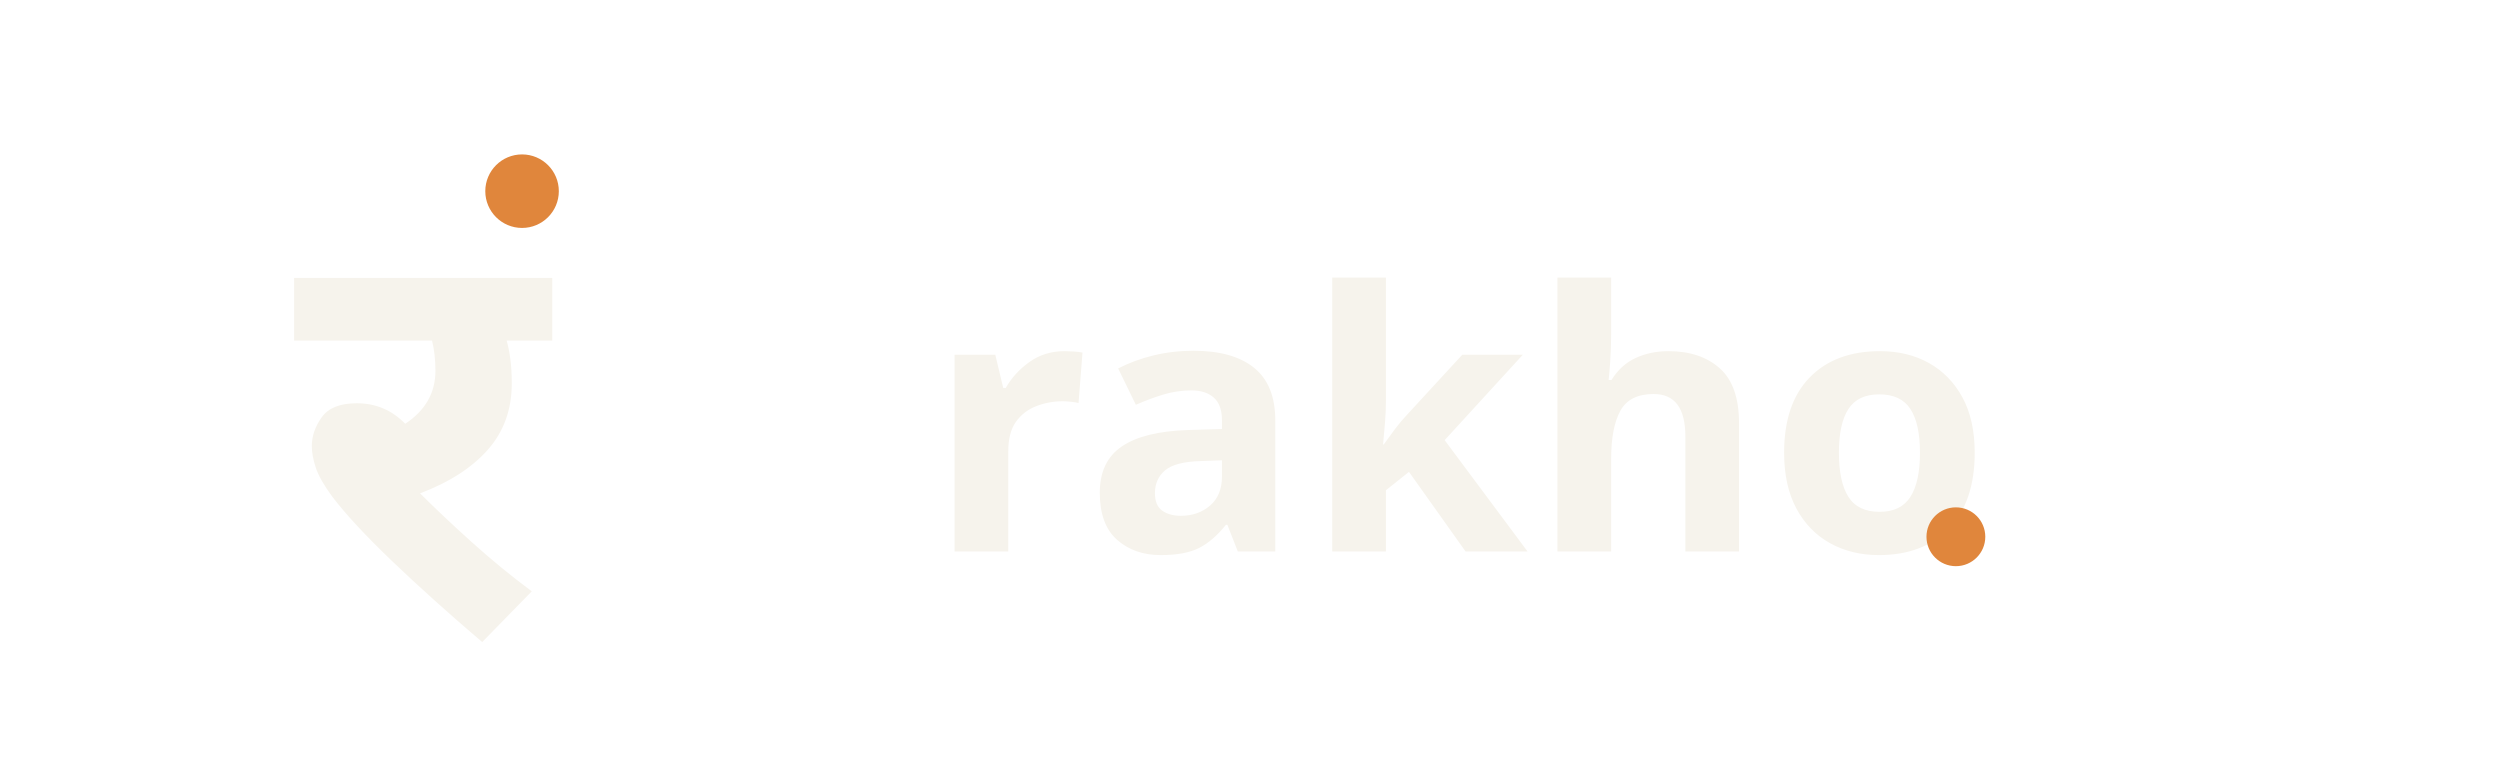
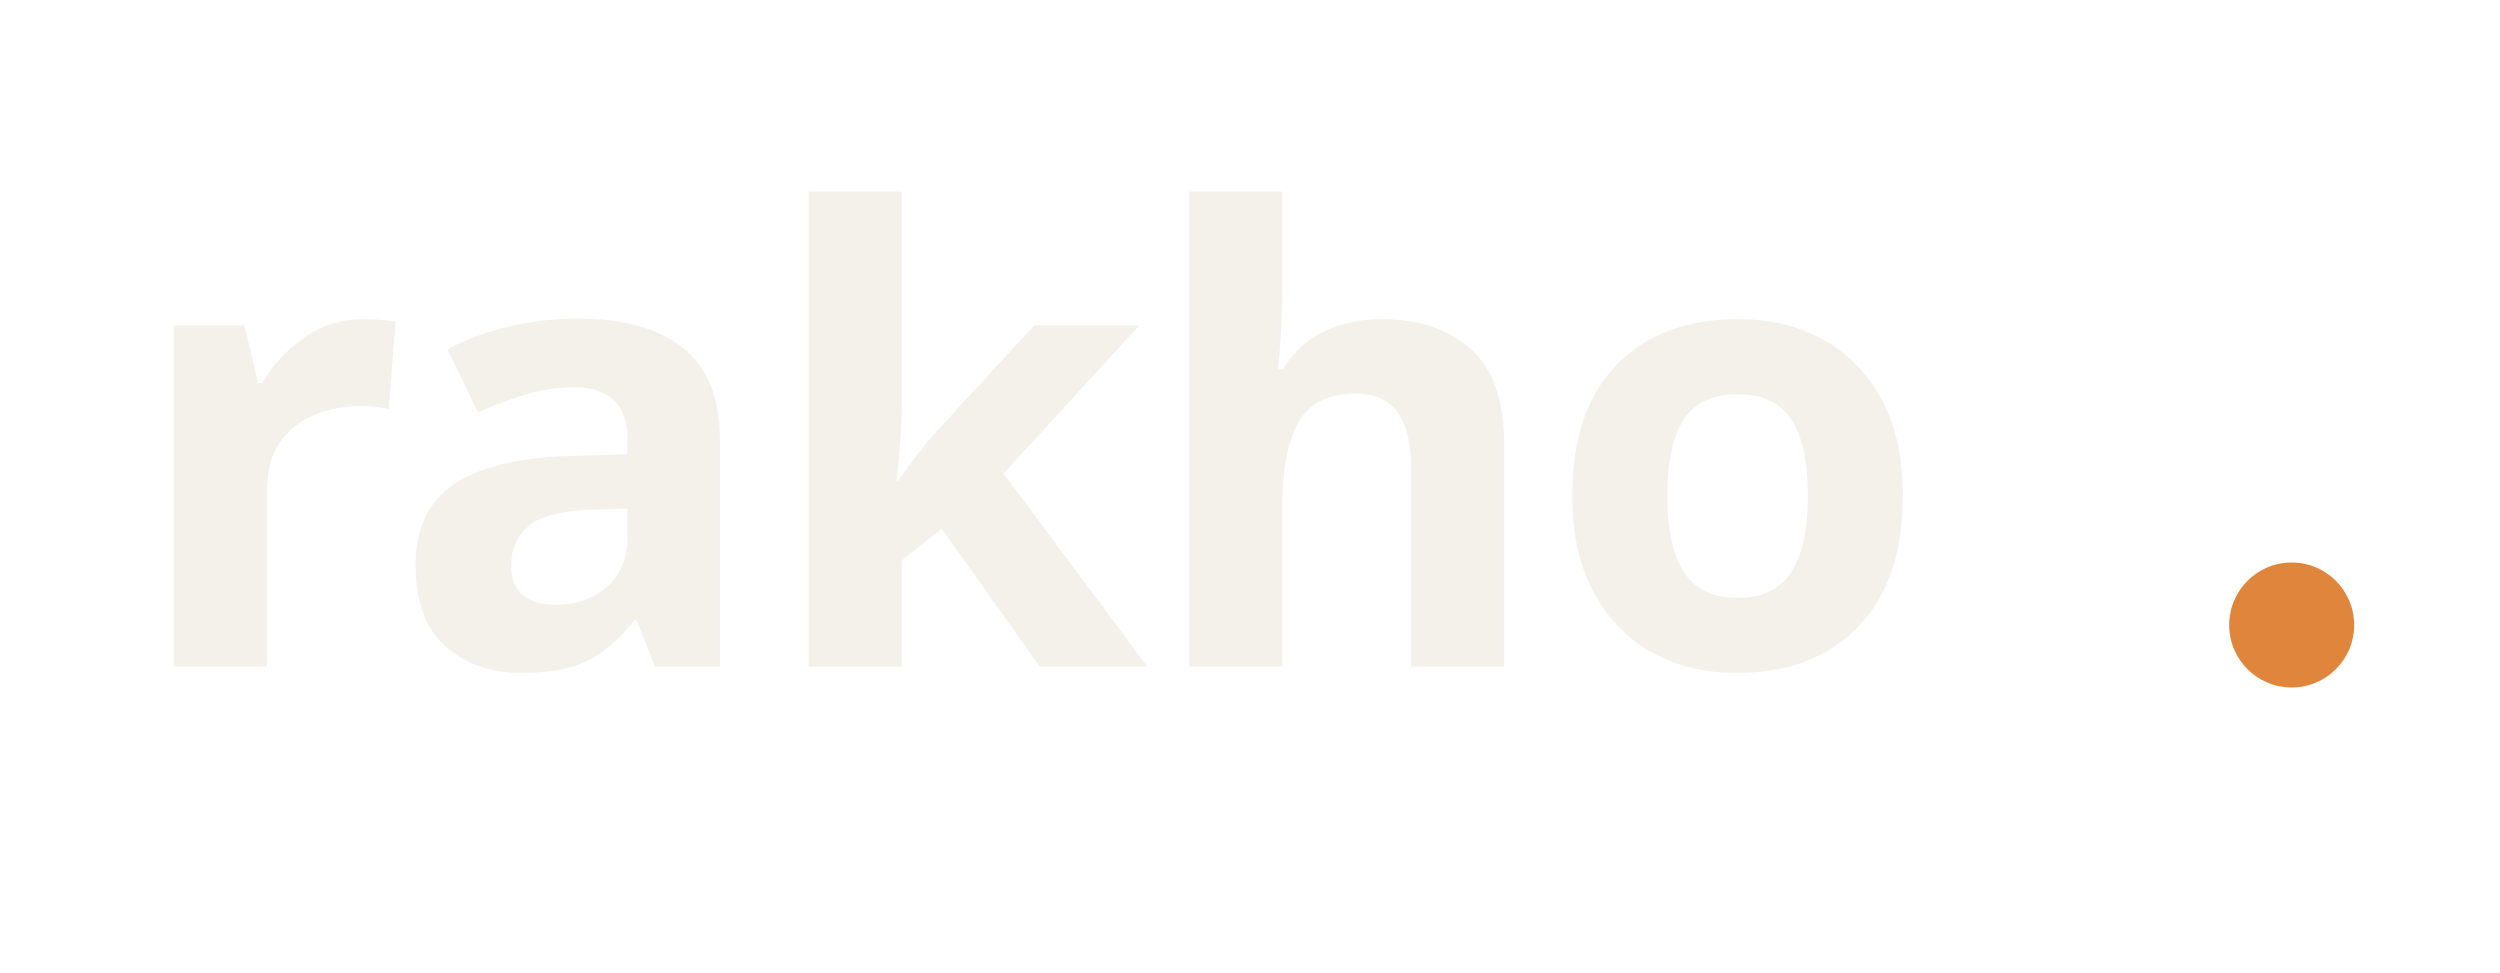
- <svg xmlns="http://www.w3.org/2000/svg" viewBox="70 40 680 210" role="img" aria-label="Rakho" font-family="Poppins, 'Century Gothic', Futura, system-ui, sans-serif">
-   <text x="150" y="212" fill="#f6f3ec" font-family="'Noto Sans Devanagari', 'Kohinoor Devanagari', 'Devanagari MT', serif" font-size="155" font-weight="600">र</text>
-   <circle cx="212" cy="92" r="10" fill="#e0863c" />
-   <text x="322" y="190" font-size="98" font-weight="600" letter-spacing="0.5" fill="#f6f3ec">rakho</text>
-   <circle cx="602" cy="186" r="8" fill="#e0863c" />
+ <svg xmlns="http://www.w3.org/2000/svg" viewBox="0 0 360 140" role="img" aria-label="Rakho">
+   <text x="18" y="96" font-family="Montserrat, Poppins, system-ui, sans-serif" font-size="90" font-weight="700" letter-spacing="-1" fill="#f4f1ea">rakho</text>
+   <circle cx="330" cy="90" r="9" fill="#e0863c" />
</svg>
